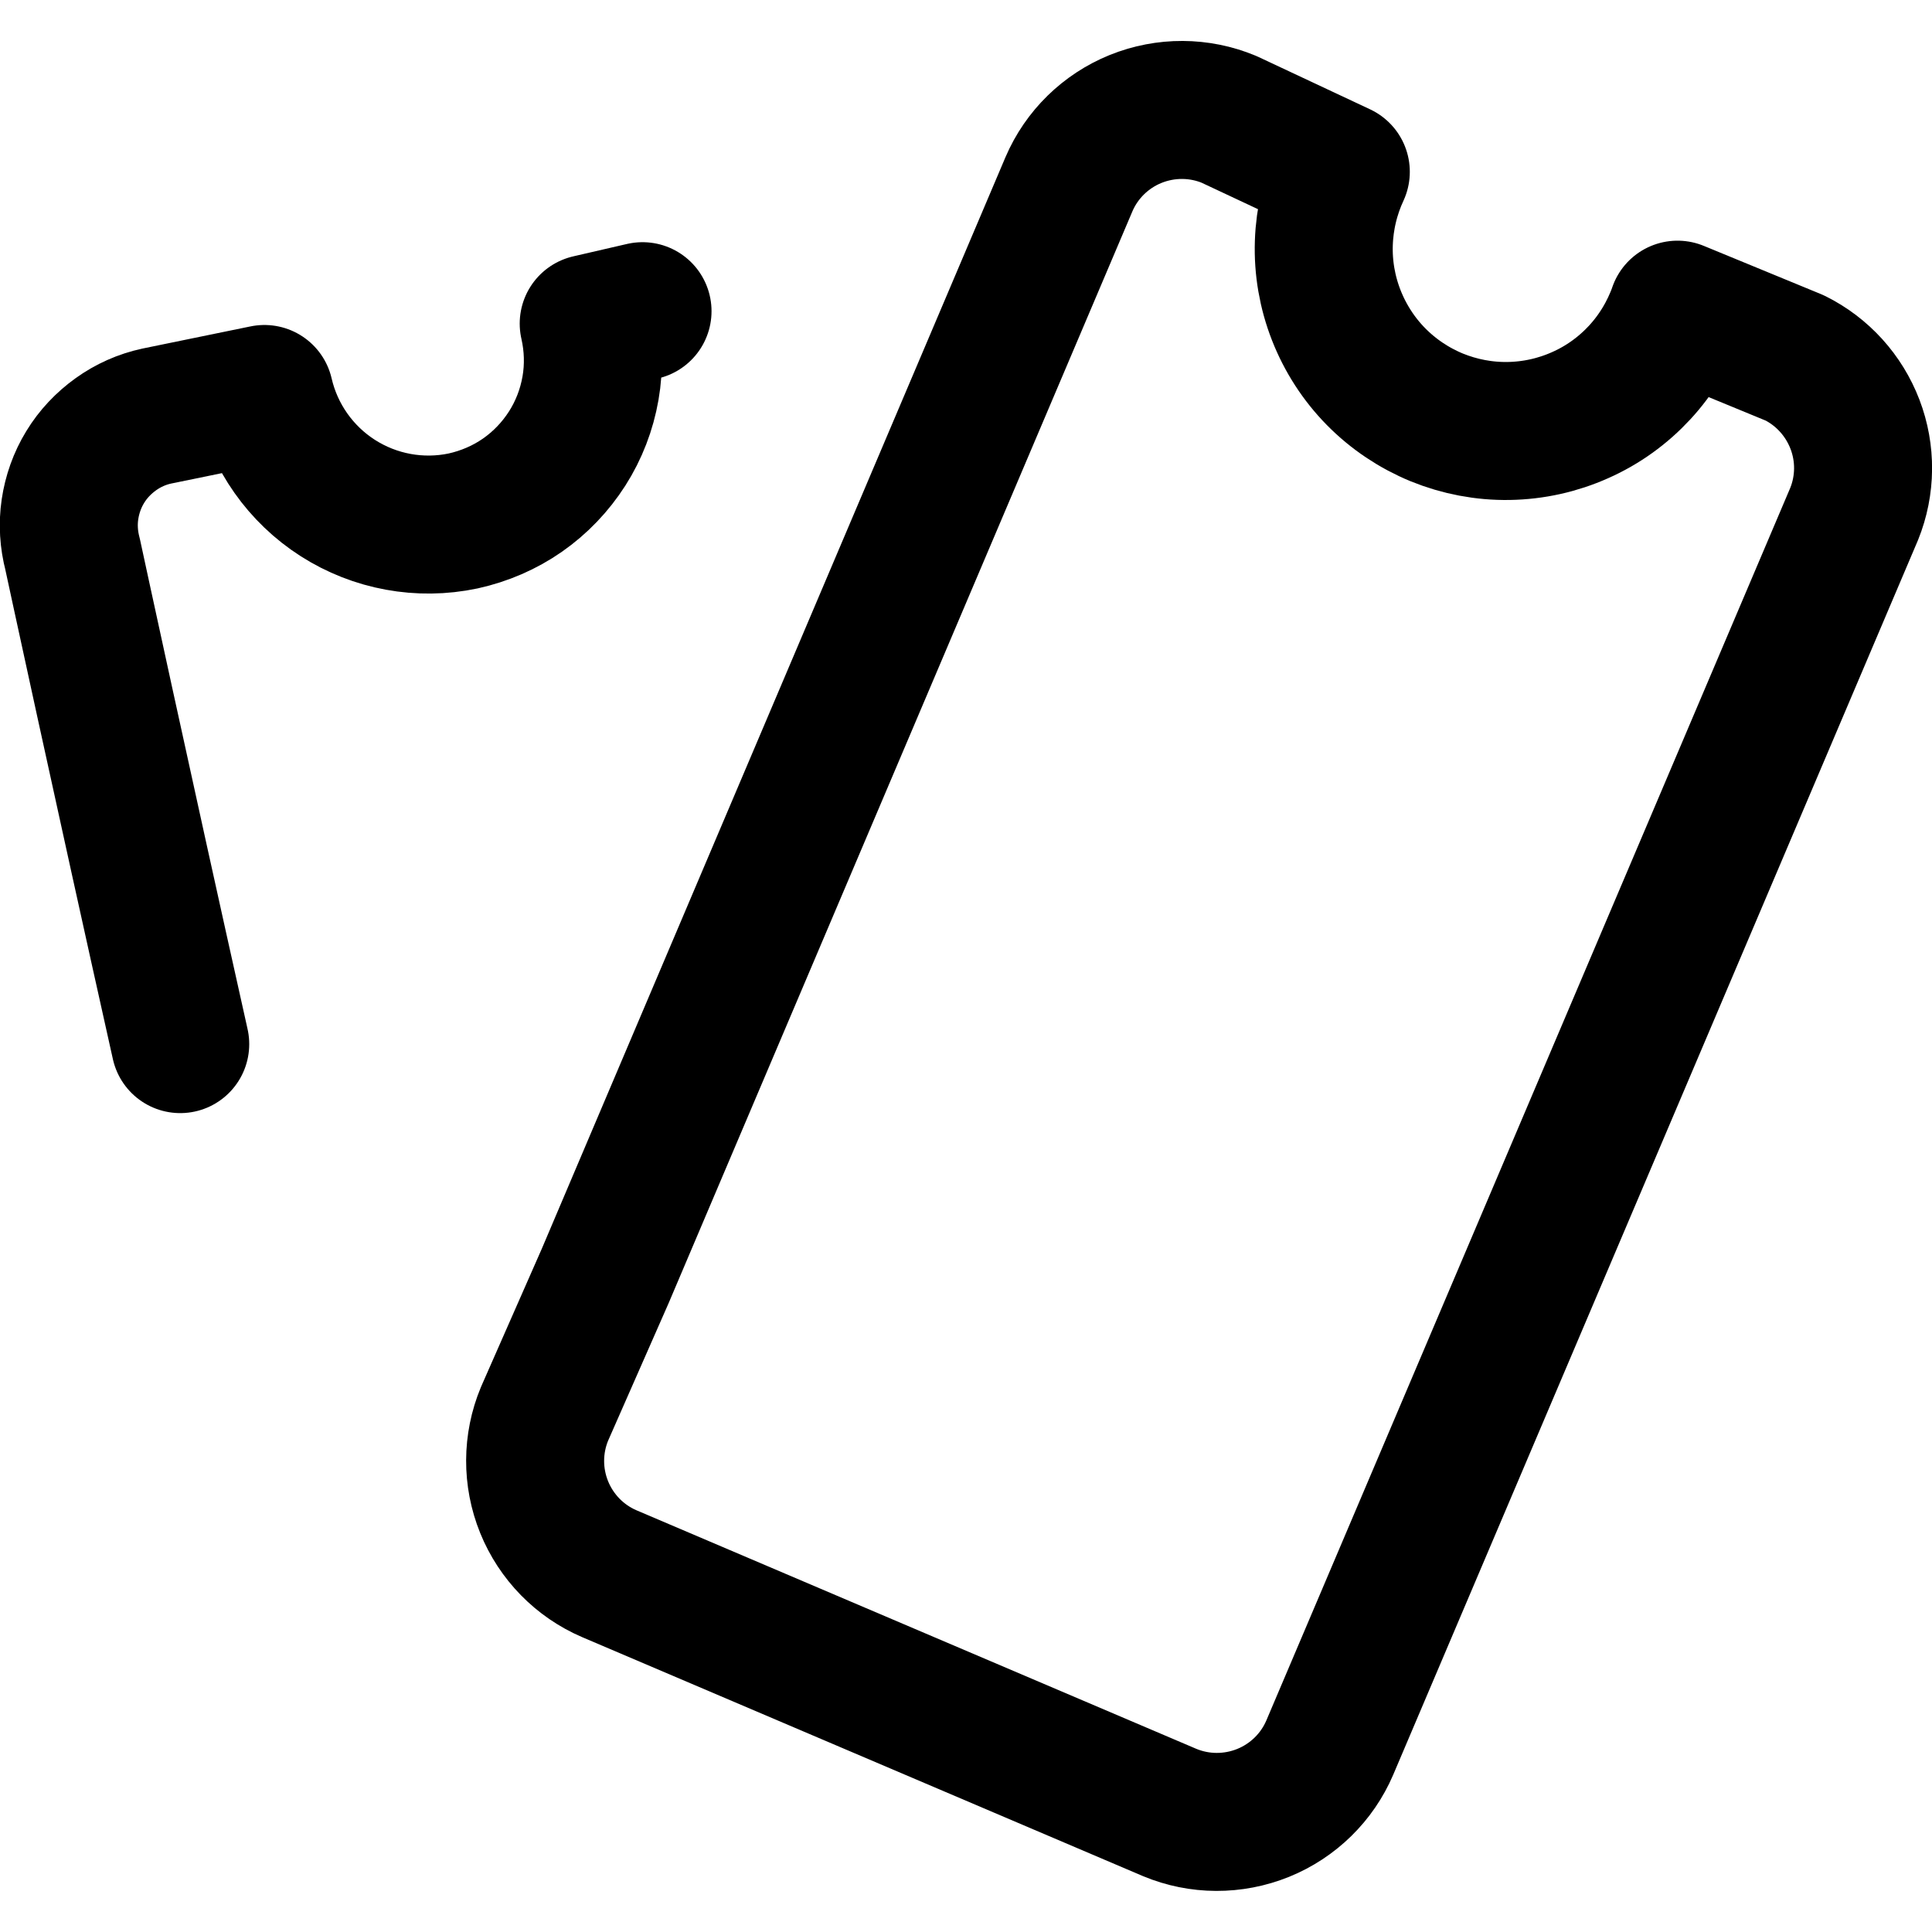
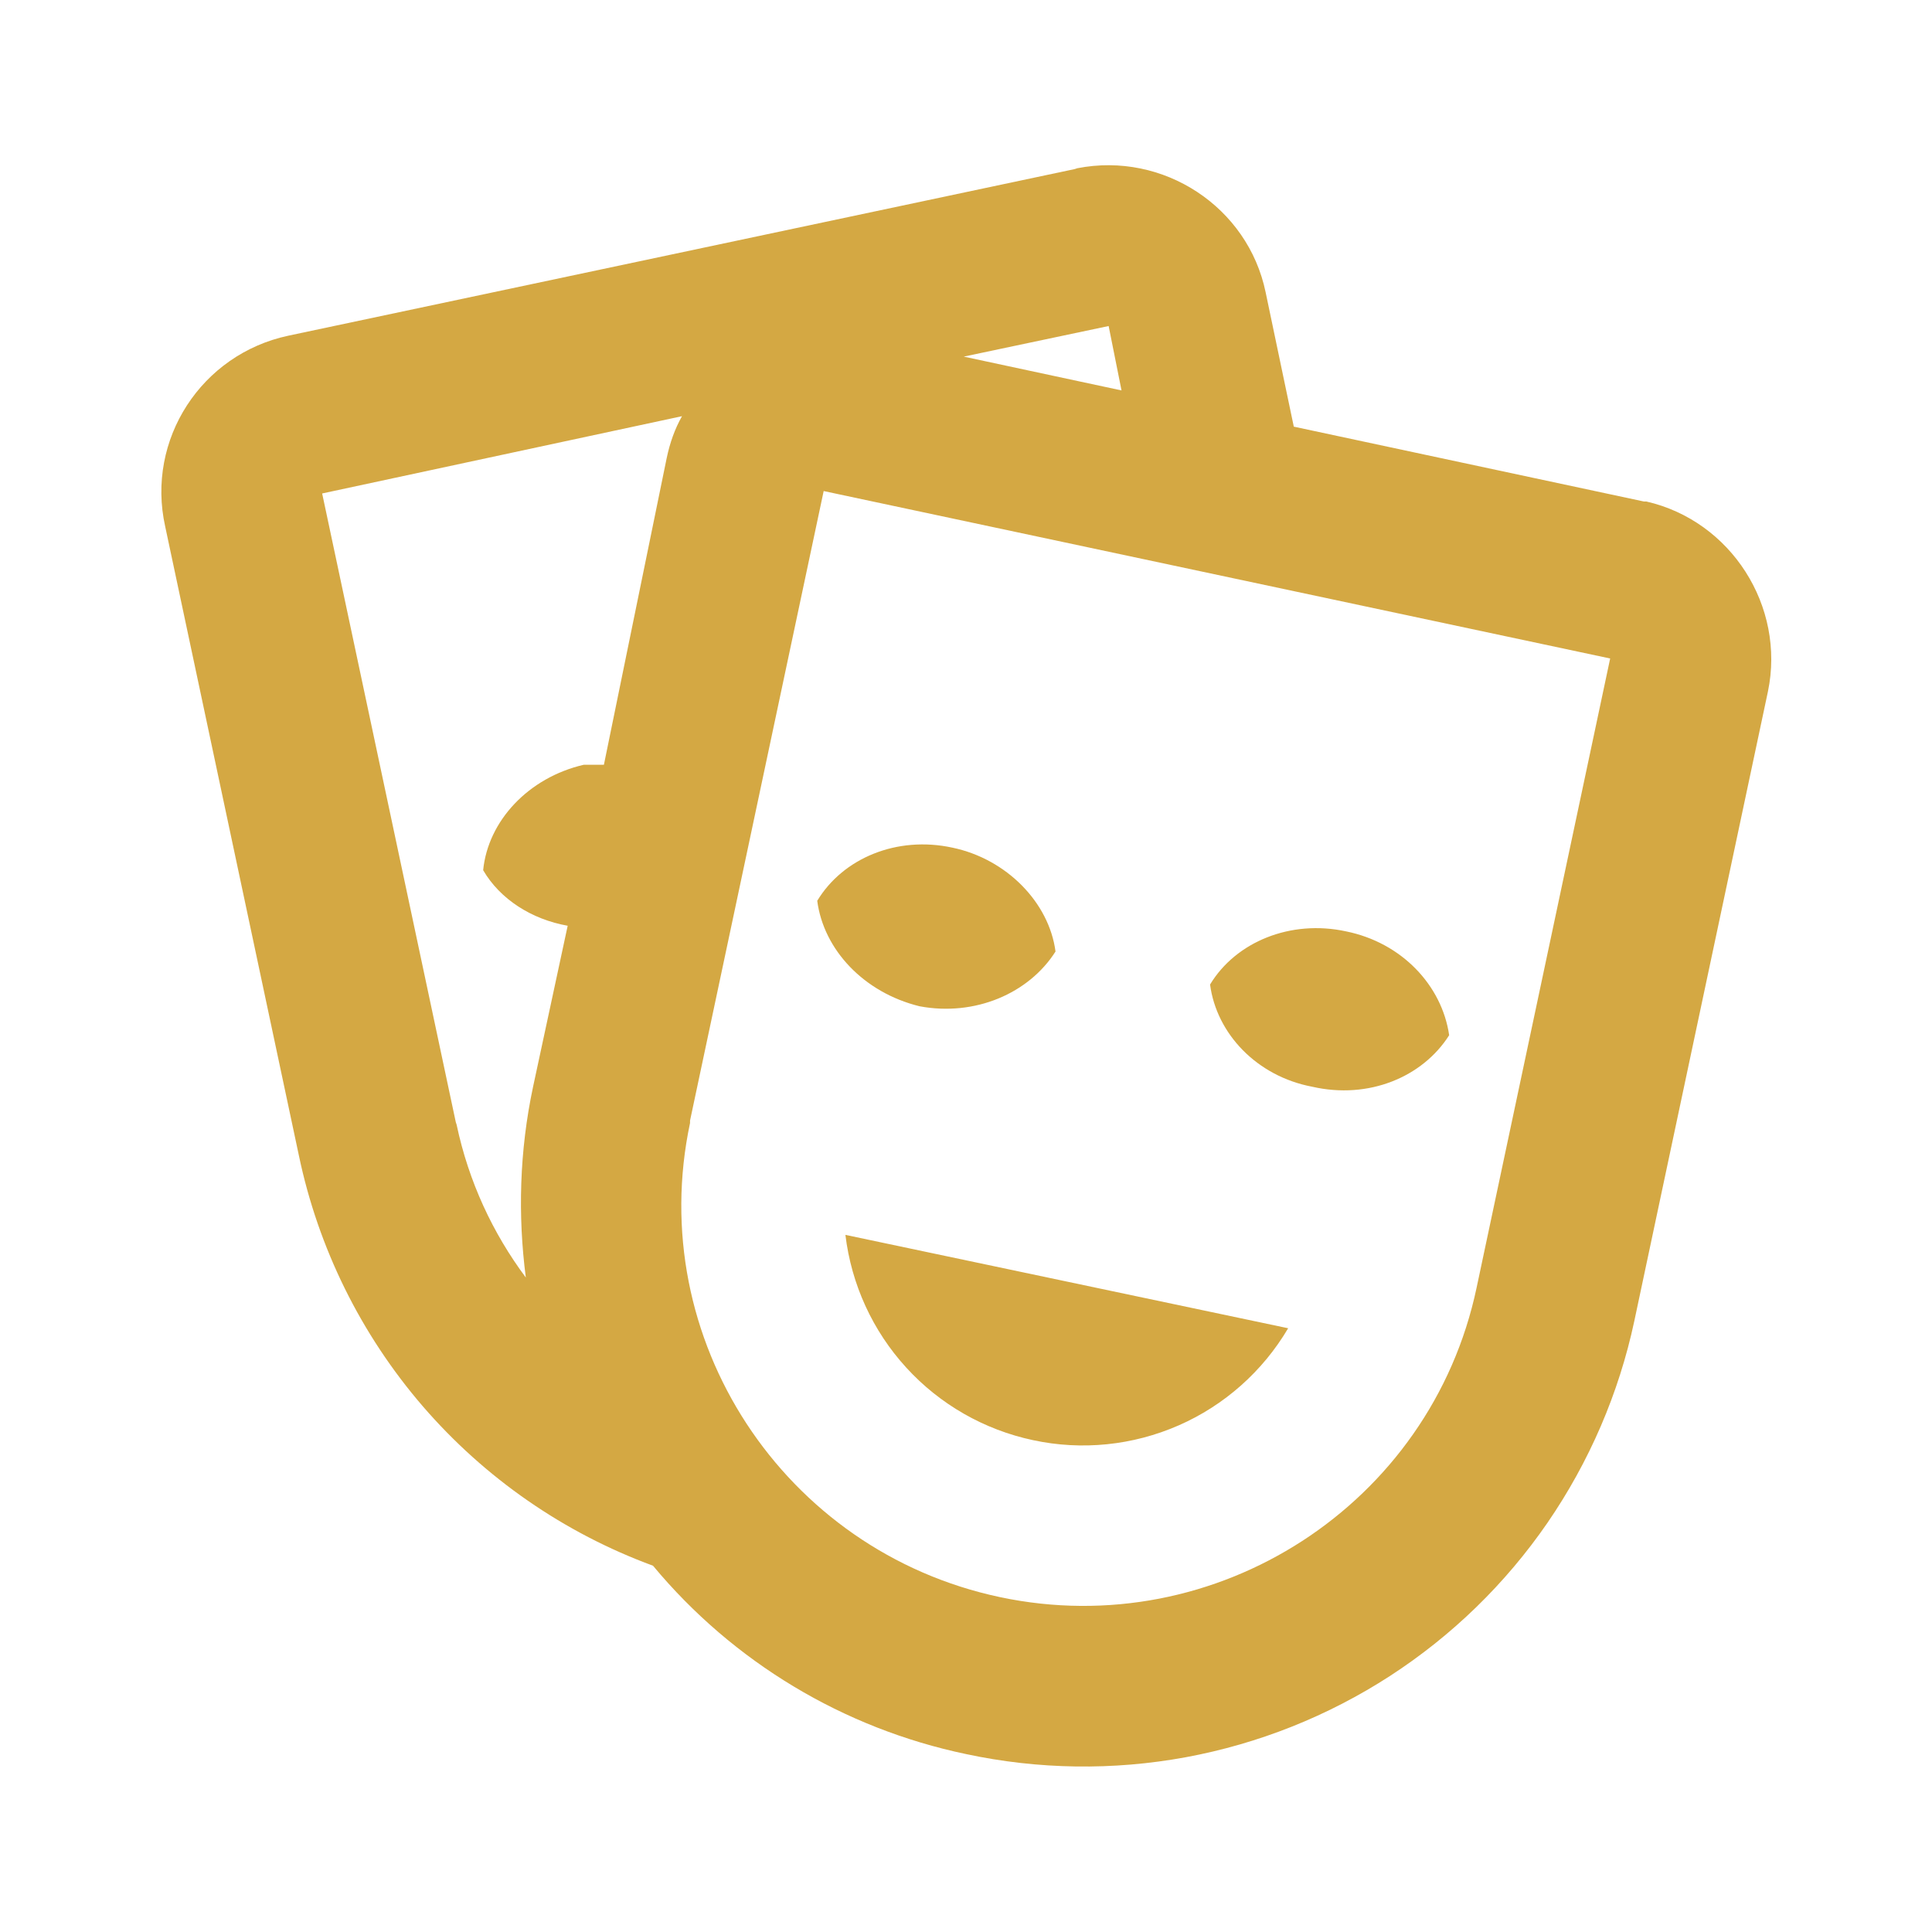
- <svg xmlns="http://www.w3.org/2000/svg" fill="none" viewBox="0 0 14 14" id="Tickets--Streamline-Core" height="14" width="14">
-   <g id="tickets--hobby-ticket-event-entertainment-stub-theater-entertainment-culture">
-     <path id="Vector" stroke="#000000" stroke-linecap="round" stroke-linejoin="round" d="m4.656 2.255 -0.39 0.09c0.035 0.154 0.04 0.313 0.013 0.468 -0.027 0.155 -0.084 0.304 -0.169 0.437 -0.085 0.133 -0.195 0.248 -0.324 0.338 -0.129 0.09 -0.276 0.153 -0.43 0.187 -0.313 0.066 -0.639 0.006 -0.908 -0.166 -0.269 -0.172 -0.46 -0.443 -0.532 -0.754l-0.78 0.16c-0.107 0.023 -0.208 0.068 -0.297 0.132 -0.089 0.064 -0.165 0.144 -0.222 0.238 -0.057 0.093 -0.094 0.198 -0.11 0.306 -0.016 0.108 -0.009 0.219 0.019 0.325 0 0 0.36 1.67 0.78 3.55" stroke-width="1" />
-     <path id="Vector_2" stroke="#000000" stroke-linecap="round" stroke-linejoin="round" d="M12.156 2.245c-0.06 0.168 -0.153 0.323 -0.274 0.454 -0.121 0.131 -0.268 0.237 -0.431 0.309 -0.163 0.073 -0.339 0.112 -0.518 0.115 -0.179 0.003 -0.356 -0.031 -0.521 -0.098 -0.165 -0.068 -0.315 -0.168 -0.441 -0.296 -0.125 -0.127 -0.223 -0.279 -0.288 -0.445s-0.096 -0.344 -0.09 -0.523c0.006 -0.179 0.048 -0.354 0.123 -0.516l-0.81 -0.38c-0.216 -0.09 -0.459 -0.091 -0.677 -0.003 -0.217 0.088 -0.391 0.258 -0.483 0.473l-3.36 7.91 -0.44 1c-0.09 0.216 -0.091 0.459 -0.003 0.676 0.088 0.217 0.258 0.391 0.473 0.483l4.06 1.73c0.216 0.09 0.459 0.091 0.677 0.003 0.217 -0.088 0.391 -0.258 0.483 -0.473l3.8 -8.94c0.084 -0.208 0.086 -0.44 0.006 -0.649 -0.08 -0.209 -0.235 -0.381 -0.436 -0.481l-0.85 -0.35Z" stroke-width="1" />
-   </g>
+ <svg xmlns="http://www.w3.org/2000/svg" width="24" height="24" viewBox="0 0 24 24" fill="none">
+   <path d="M8.112 19.45C7.006 19.043 6.022 18.361 5.252 17.469C4.483 16.577 3.953 15.504 3.712 14.35L2.052 6.54C1.812 5.46 2.502 4.4 3.582 4.17L13.352 2.1L13.382 2.09C14.452 1.88 15.502 2.57 15.722 3.63L16.072 5.3L20.422 6.23H20.452C21.502 6.47 22.182 7.53 21.962 8.59L20.302 16.41C20.11 17.309 19.743 18.16 19.223 18.917C18.702 19.674 18.037 20.32 17.266 20.82C16.495 21.319 15.634 21.662 14.73 21.829C13.827 21.995 12.9 21.982 12.002 21.79C10.478 21.471 9.107 20.647 8.112 19.45ZM20.002 8.18L10.232 6.1L8.572 13.92V13.95C8.002 16.63 9.732 19.27 12.422 19.84C15.112 20.41 17.772 18.69 18.342 16L20.002 8.18ZM16.002 16.5C15.686 17.035 15.21 17.458 14.641 17.707C14.072 17.956 13.439 18.021 12.832 17.89C12.226 17.761 11.675 17.446 11.258 16.989C10.84 16.532 10.576 15.955 10.502 15.34L16.002 16.5ZM8.472 5.17L4.002 6.13L5.662 13.94L5.672 13.97C5.822 14.68 6.122 15.32 6.532 15.87C6.432 15.1 6.452 14.3 6.622 13.5L7.052 11.5C6.602 11.42 6.212 11.17 6.002 10.81C6.062 10.2 6.562 9.66 7.252 9.5H7.502L8.282 5.69C8.322 5.5 8.382 5.33 8.472 5.17ZM15.032 12.23C15.352 11.7 16.032 11.42 16.722 11.57C17.412 11.71 17.912 12.24 18.002 12.86C17.672 13.38 17.002 13.66 16.302 13.5C15.612 13.37 15.112 12.84 15.032 12.23ZM10.152 11.19C10.472 10.66 11.142 10.38 11.832 10.53C12.502 10.67 13.032 11.21 13.112 11.82C12.782 12.34 12.112 12.63 11.422 12.5C10.732 12.33 10.232 11.8 10.152 11.19ZM11.972 4.43L13.932 4.85L13.772 4.05L11.972 4.43Z" fill="#D4A843" />
</svg>
